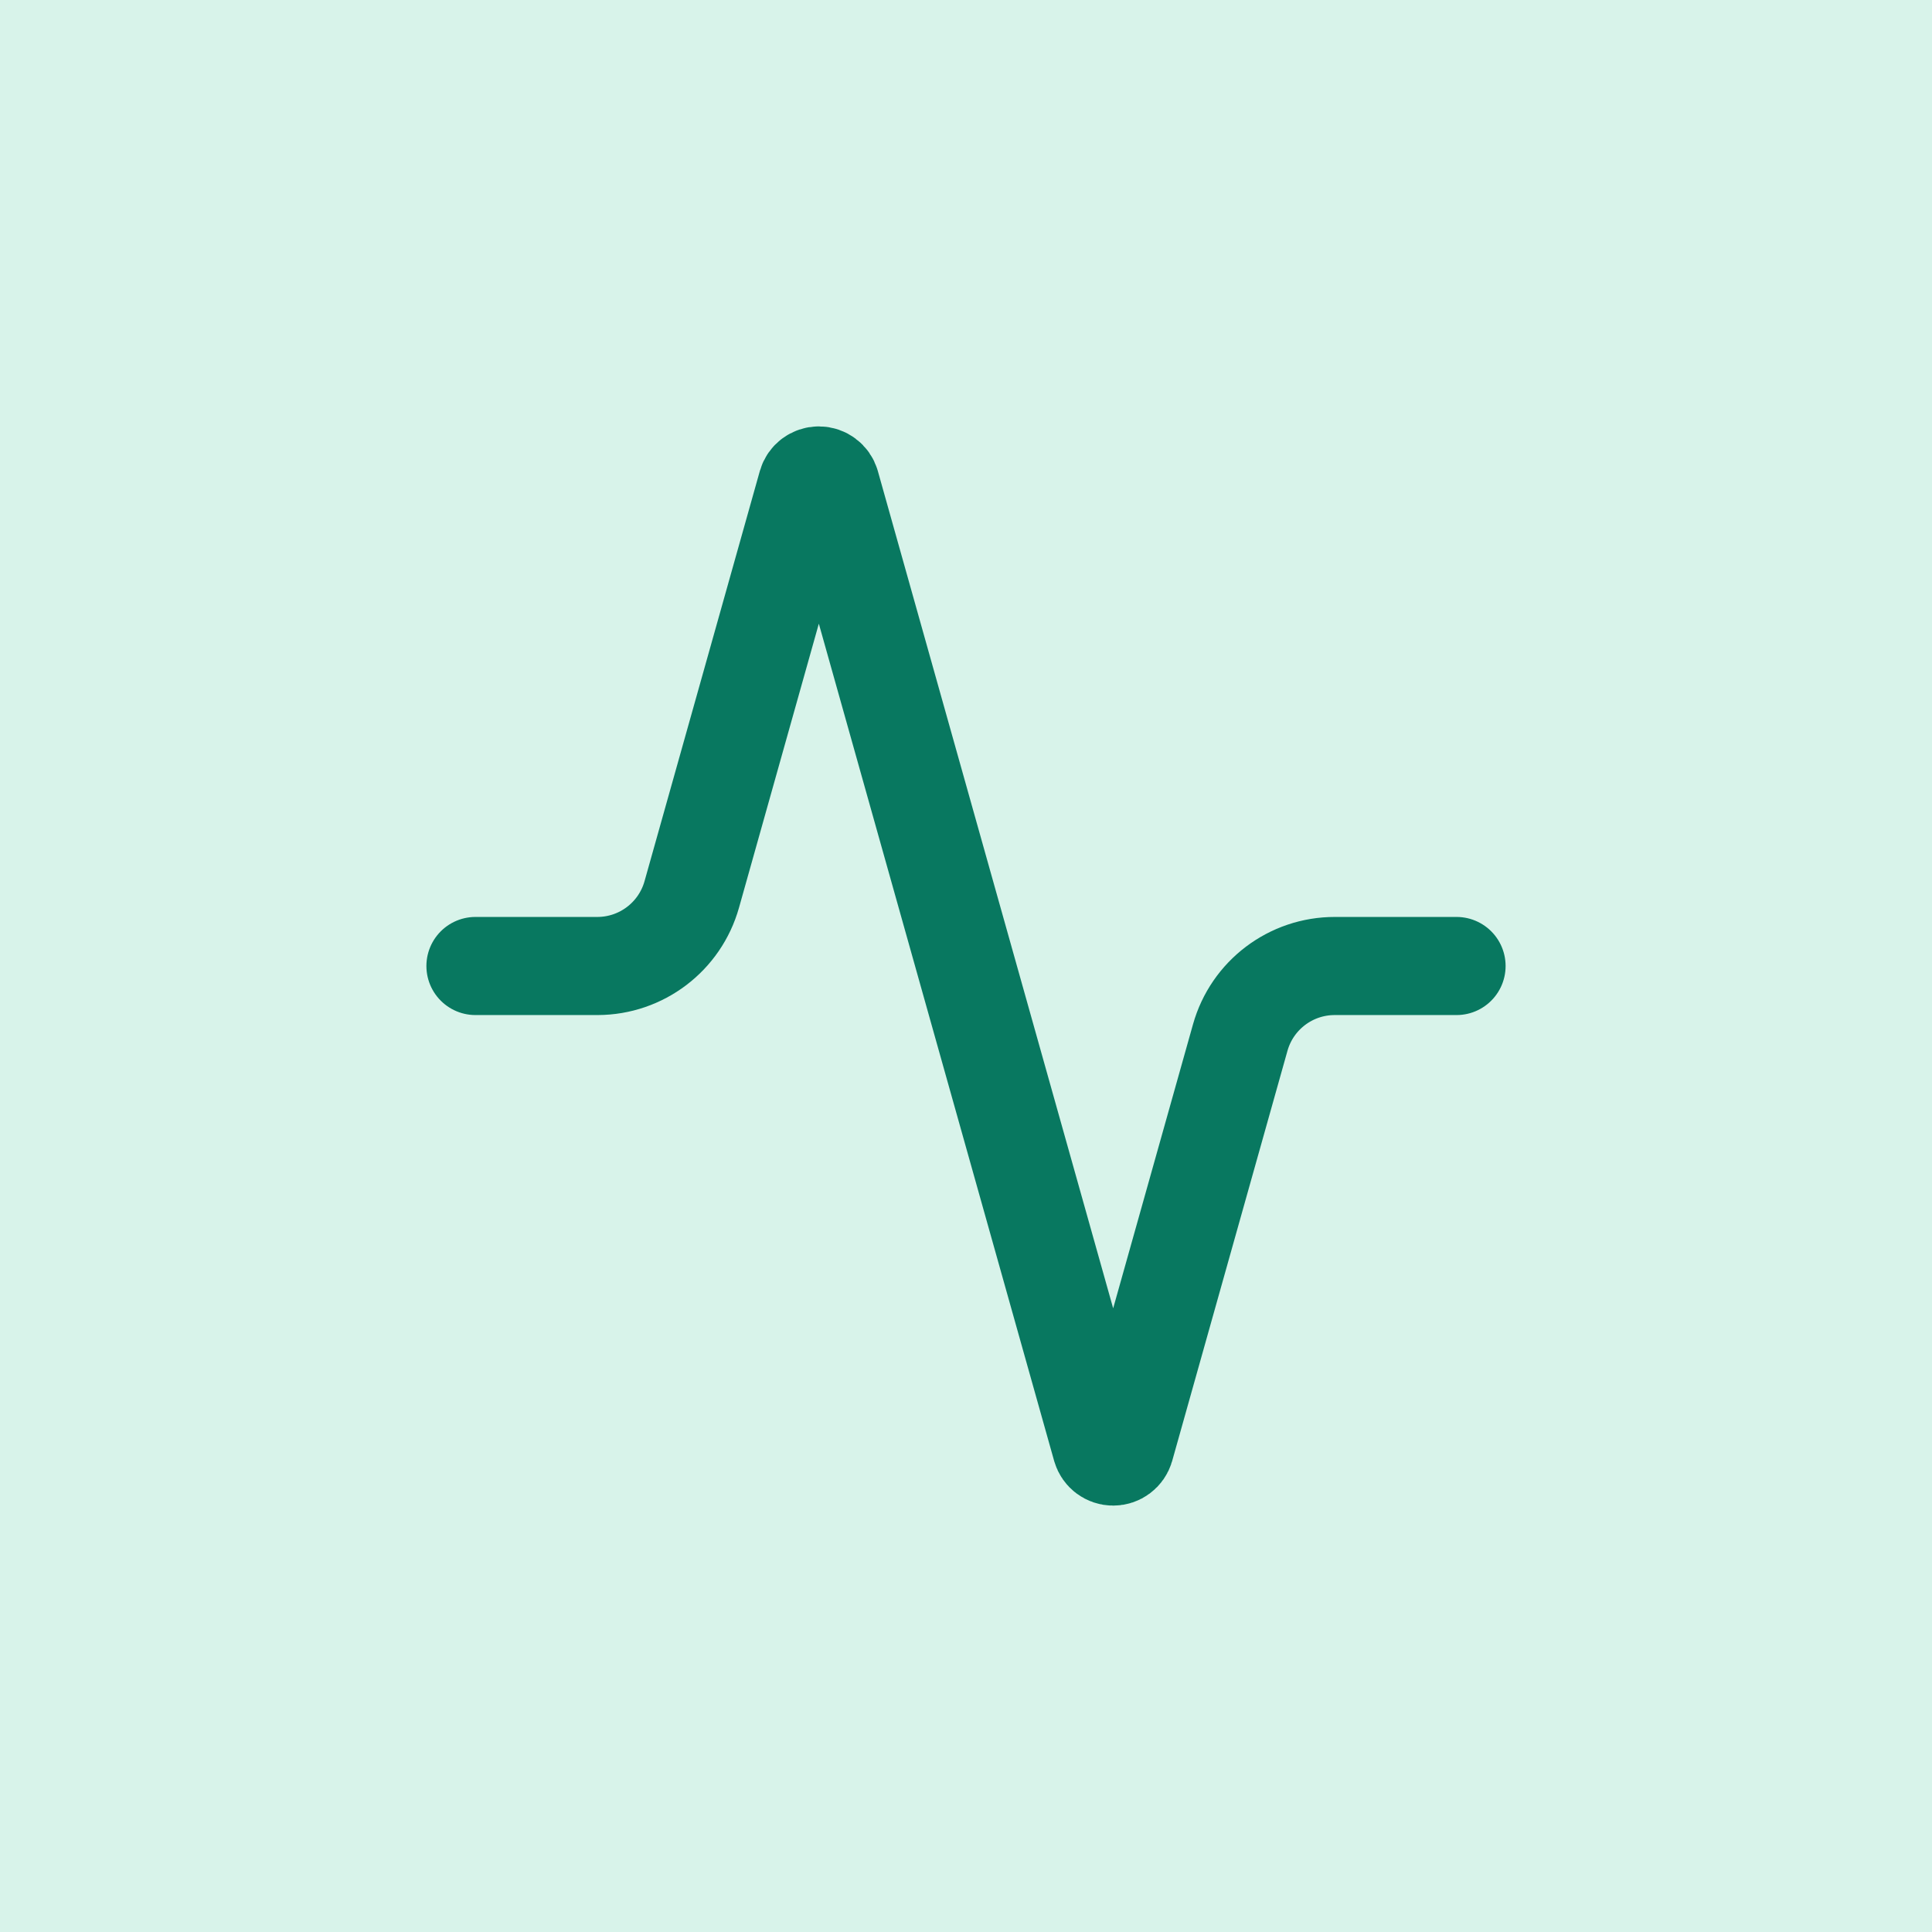
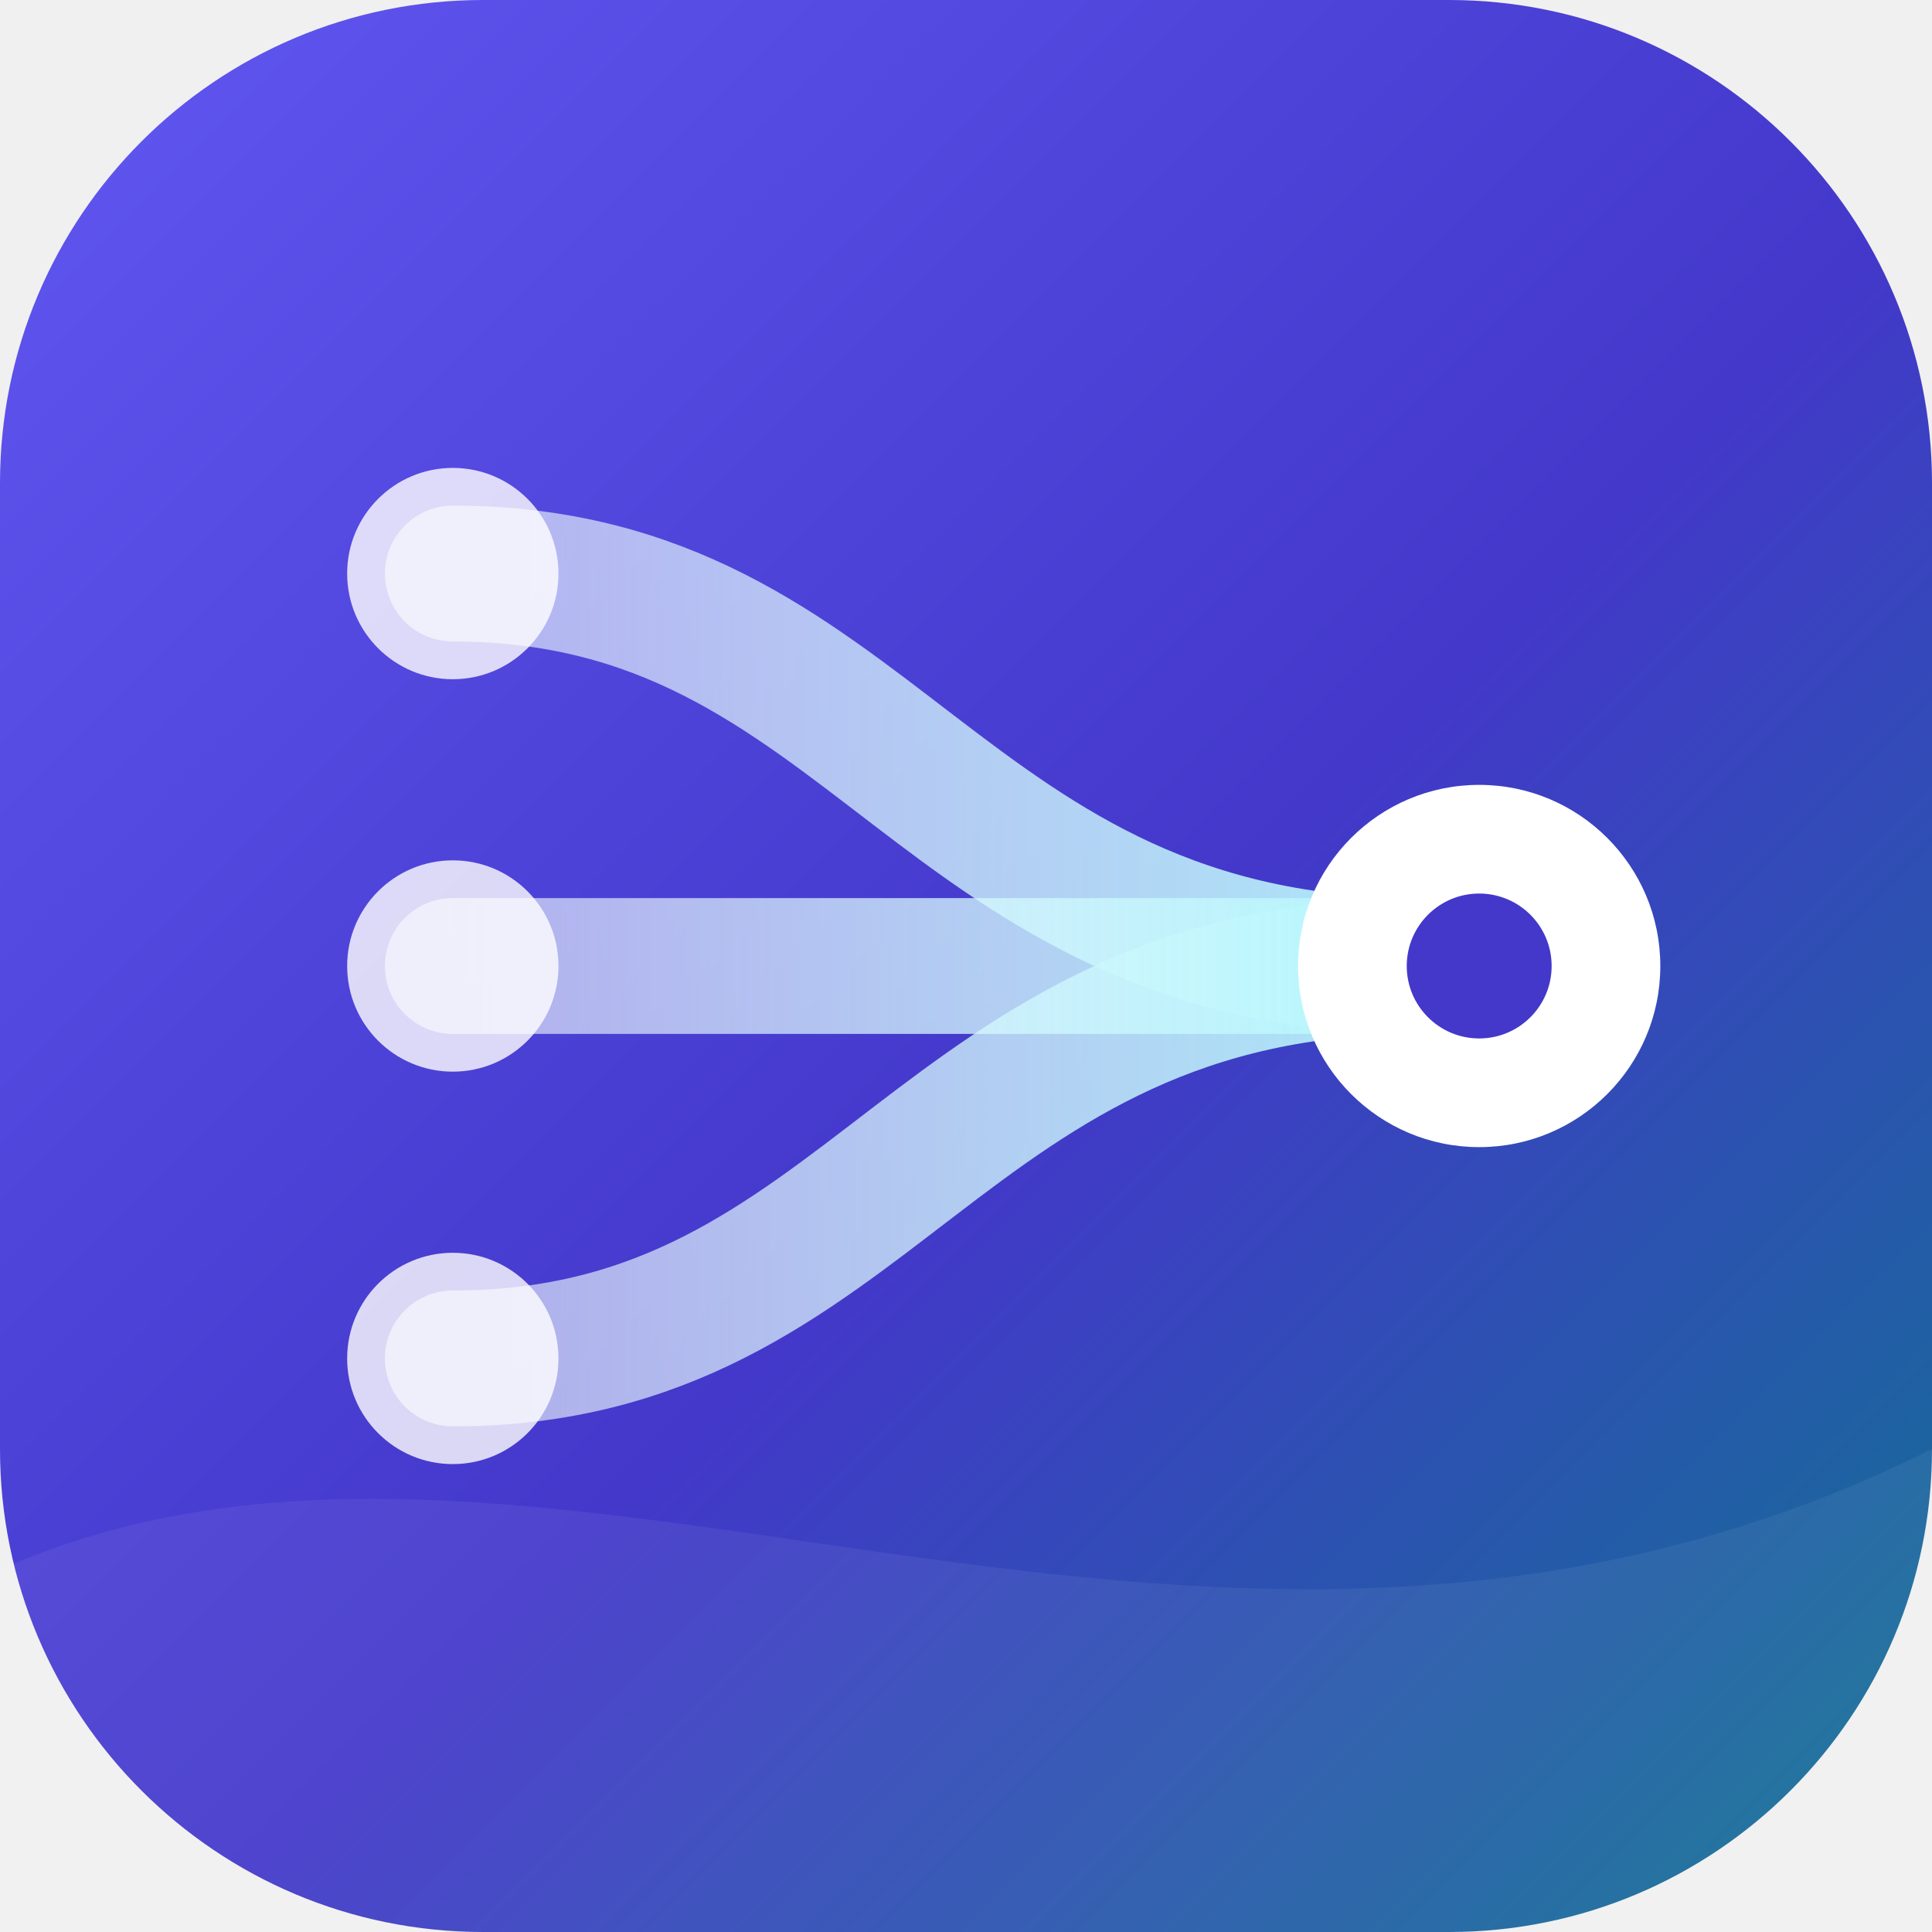
- <svg xmlns="http://www.w3.org/2000/svg" viewBox="0 0 512 512" width="512" height="512">
-   <rect width="512" height="512" fill="#d8f3ea" />
-   <path d="M22 12h-2.48a2 2 0 0 0-1.93 1.46l-2.35 8.36a.25.25 0 0 1-.48 0L9.24 2.18a.25.25 0 0 0-.48 0l-2.35 8.36A2 2 0 0 1 4.49 12H2" transform="translate(100 100) scale(13)" fill="none" stroke="#087860" stroke-width="2" stroke-linecap="round" stroke-linejoin="round" />
+ <svg xmlns="http://www.w3.org/2000/svg" viewBox="0 0 64 64" width="512" height="512">
+   <defs>
+     <linearGradient id="t" x1="0" y1="0" x2="64" y2="64" gradientUnits="userSpaceOnUse">
+       <stop offset="0" stop-color="#6157F2" />
+       <stop offset="0.55" stop-color="#4338CA" />
+       <stop offset="1" stop-color="#0E7490" />
+     </linearGradient>
+     <linearGradient id="f" x1="12" y1="0" x2="54" y2="0" gradientUnits="userSpaceOnUse">
+       <stop offset="0" stop-color="#FFFFFF" stop-opacity="0.55" />
+       <stop offset="1" stop-color="#A5F3FC" />
+     </linearGradient>
+   </defs>
+   <rect width="64" height="64" rx="16" fill="url(#t)" />
+   <path d="M0 52 C18 44 40 60 64 48 V64 H0 Z" fill="#FFFFFF" fill-opacity="0.06" />
+   <g fill="none" stroke="url(#f)" stroke-linecap="round" stroke-width="4.5">
+     <path d="M15 19 C29 19 31 32 47 32" />
+     <path d="M15 32 H47" />
+     <path d="M15 45 C29 45 31 32 47 32" />
+   </g>
+   <g fill="#FFFFFF">
+     <circle cx="15" cy="19" r="3.5" fill-opacity="0.8" />
+     <circle cx="15" cy="32" r="3.5" fill-opacity="0.8" />
+     <circle cx="15" cy="45" r="3.5" fill-opacity="0.8" />
+     <circle cx="49" cy="32" r="6" />
+   </g>
+   <circle cx="49" cy="32" r="2.4" fill="#4338CA" />
</svg>
